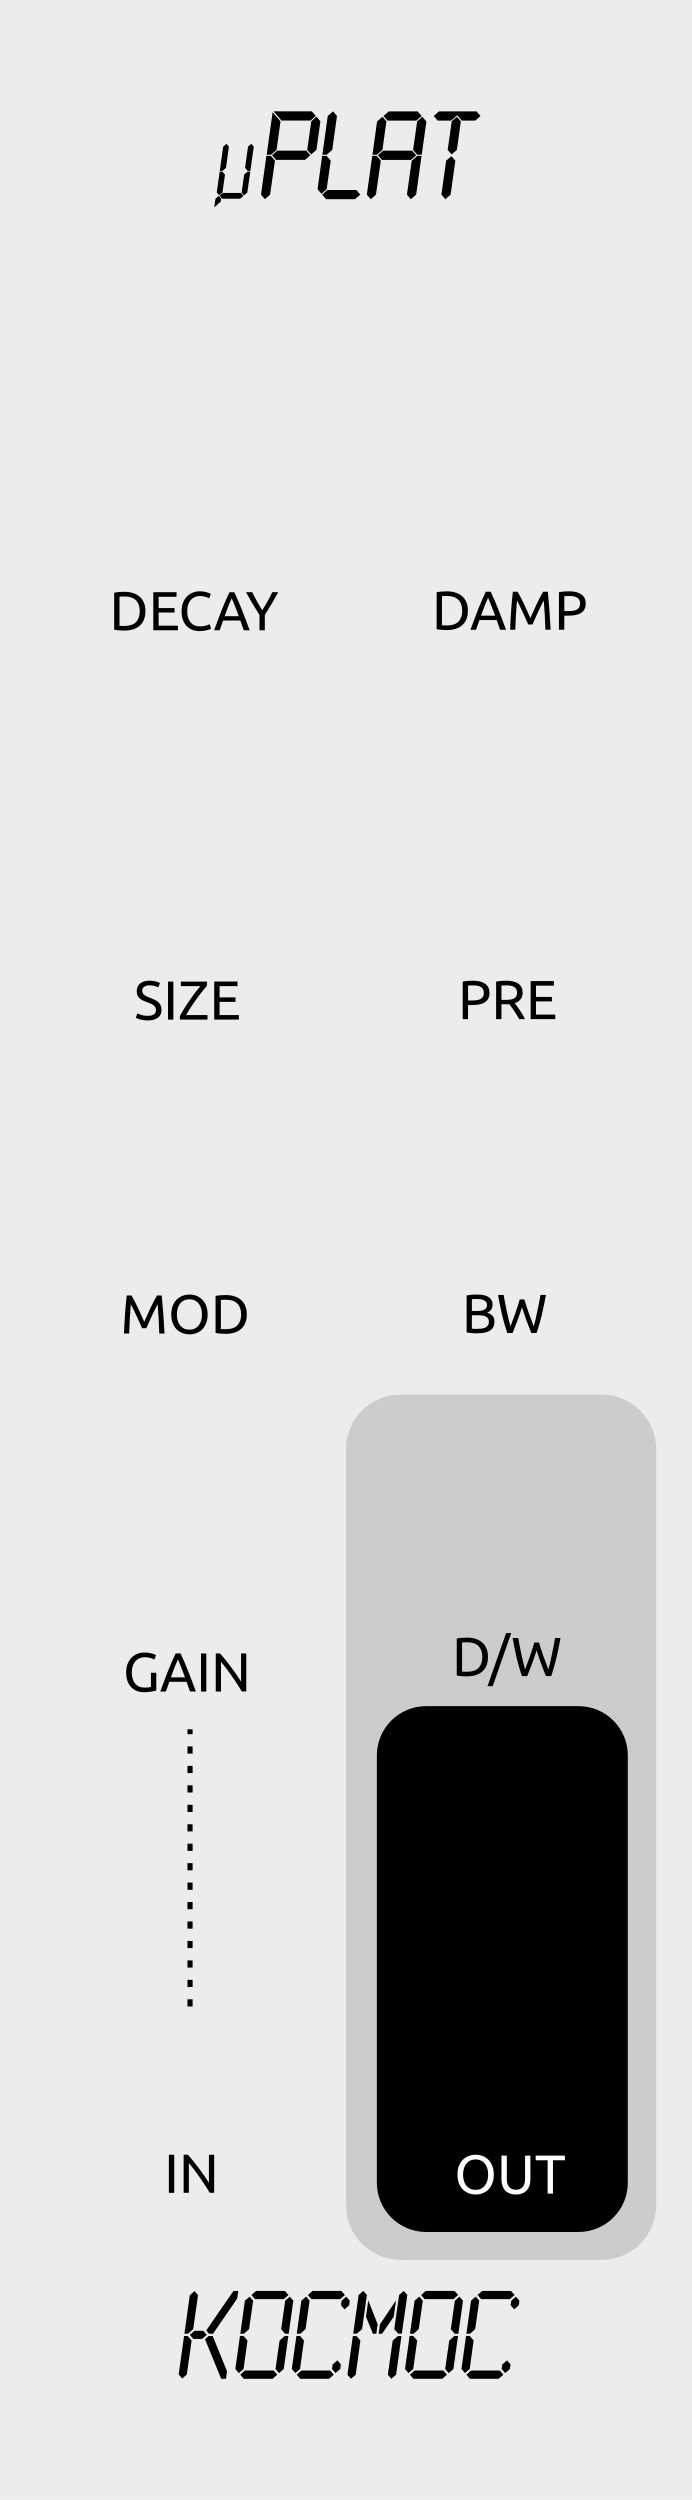
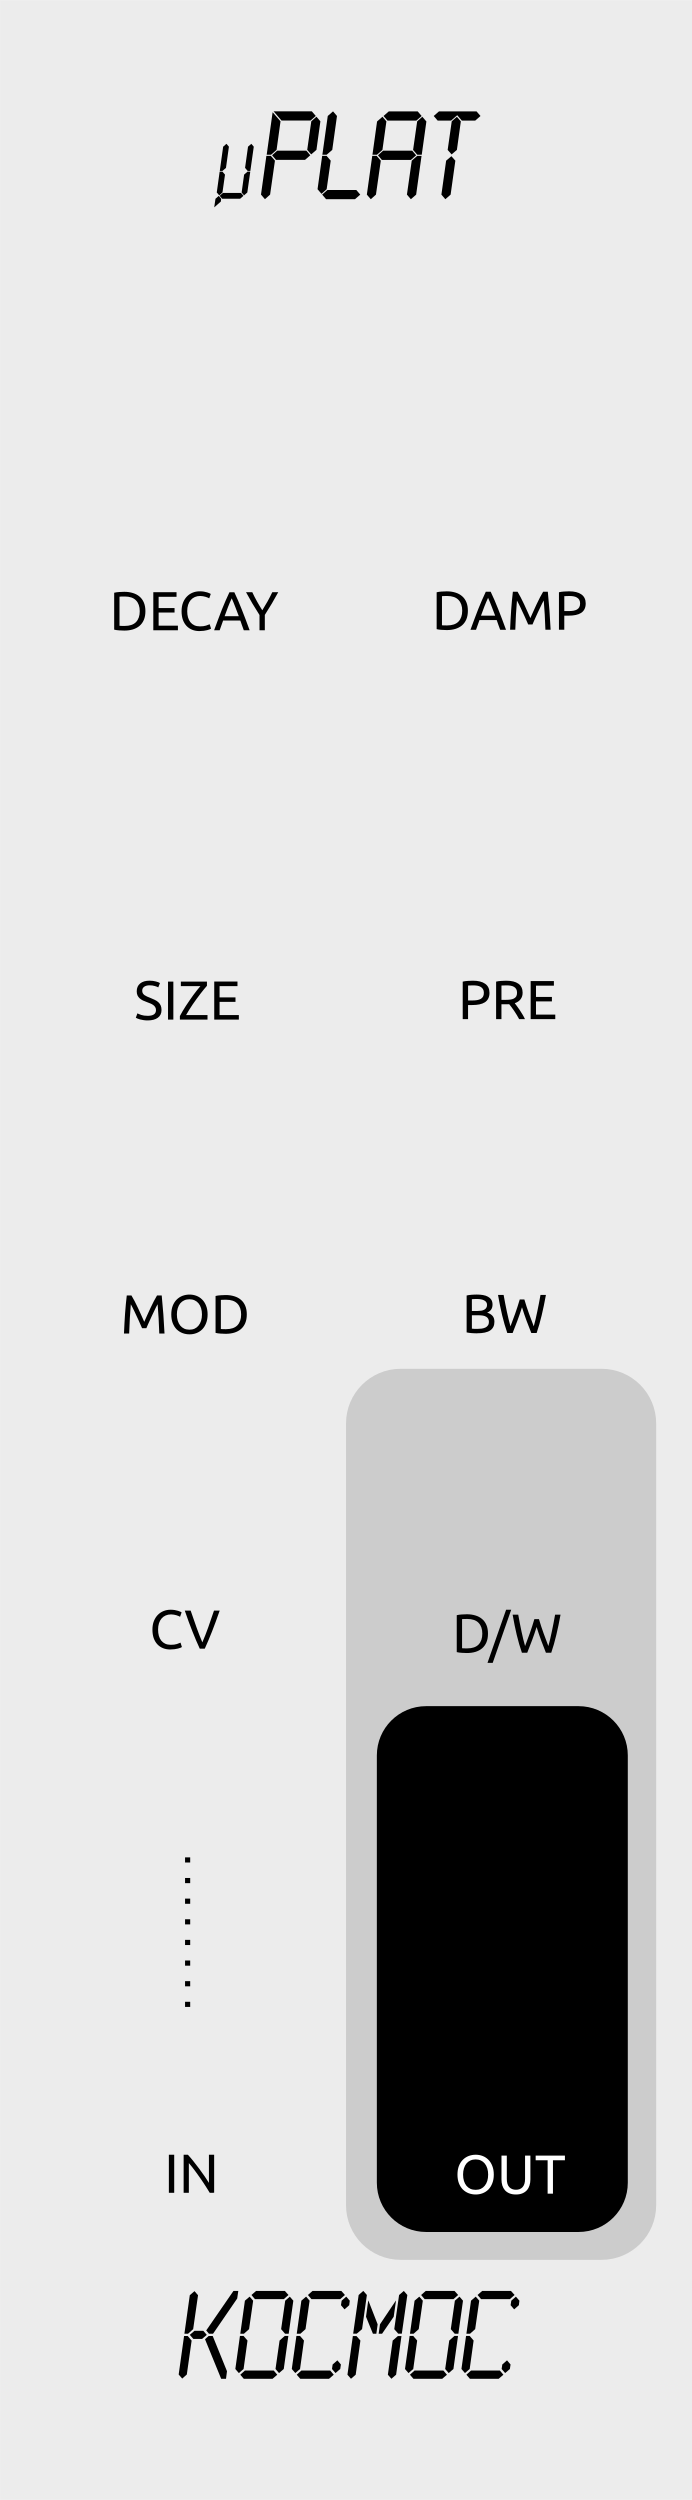
<svg xmlns="http://www.w3.org/2000/svg" width="35.56mm" height="128.5mm" viewBox="0 0 35.56 128.5" version="1.1" id="svg8">
  <defs id="defs2" />
  <g id="layer1" transform="translate(0,-168.5)" style="display:inline">
    <rect style="fill:#ececec;fill-rule:evenodd;stroke-width:0.284" id="rect121" width="35.56" height="128.446" x="0.012" y="168.521" />
    <text xml:space="preserve" style="font-style:normal;font-variant:normal;font-weight:normal;font-stretch:normal;font-size:5.644px;line-height:1.25;font-family:'SF Mono';-inkscape-font-specification:'SF Mono';letter-spacing:0px;word-spacing:0px;fill:#000000;fill-opacity:1;stroke:none;stroke-width:0.265" x="-66.47" y="158.175" id="text3721" />
    <text xml:space="preserve" style="font-style:normal;font-variant:normal;font-weight:normal;font-stretch:normal;font-size:5.644px;line-height:1.25;font-family:'SF Mono';-inkscape-font-specification:'SF Mono';letter-spacing:0px;word-spacing:0px;fill:#000000;fill-opacity:1;stroke:none;stroke-width:0.265" x="-90.703" y="188.987" id="text3725" />
    <text xml:space="preserve" style="font-style:normal;font-variant:normal;font-weight:normal;font-stretch:normal;font-size:5.644px;line-height:1.25;font-family:LCD2;-inkscape-font-specification:LCD2;letter-spacing:0px;word-spacing:0px;fill:#000000;fill-opacity:1;stroke:none;stroke-width:0.265" x="-90.357" y="179.293" id="text3729" />
    <g aria-label="kocmoc" style="font-style:normal;font-variant:normal;font-weight:normal;font-stretch:normal;font-size:5.644px;line-height:1.25;font-family:LCD2;-inkscape-font-specification:LCD2;letter-spacing:0px;word-spacing:0px;fill:#000000;fill-opacity:1;stroke:none;stroke-width:0.265" id="text3737" transform="translate(-2.8,-4.00001)">
      <path d="m 14.992,290.643 -1.242,1.812 h -0.209 l -0.141,-0.169 1.4,-2.032 h 0.248 z m -2.263,1.575 -0.265,0.237 h -0.186 l 0.277,-1.981 0.243,-0.209 0.181,0.209 z m 0.7,0.294 -0.243,0.209 h -0.446 l -0.186,-0.209 0.243,-0.209 h 0.452 z m 0.988,2.258 H 14.168 l -0.83,-2.032 0.186,-0.169 h 0.209 l 0.734,1.812 z m -2.015,-0.22 -0.237,0.209 -0.181,-0.209 0.277,-1.981 h 0.186 l 0.203,0.237 z" style="stroke-width:0.265" id="path3897" />
      <path d="m 15.32,294.267 -0.243,0.209 -0.181,-0.209 0.237,-1.699 h 0.186 l 0.203,0.237 z m 0.282,-2.049 -0.265,0.237 h -0.186 l 0.237,-1.699 0.243,-0.209 0.181,0.209 z m 2.026,-1.755 -0.243,0.214 h -1.479 l -0.181,-0.214 0.237,-0.209 h 1.479 z m 0.011,1.992 h -0.186 l -0.203,-0.237 0.209,-1.462 0.237,-0.209 0.181,0.209 z m -0.254,1.812 -0.243,0.209 -0.181,-0.209 0.209,-1.462 0.265,-0.237 h 0.186 z m -0.333,0.294 -0.243,0.209 H 15.331 l -0.181,-0.209 0.237,-0.214 h 1.484 z" style="stroke-width:0.265" id="path3899" />
      <path d="m 20.75,290.987 -0.243,0.214 -0.181,-0.214 0.034,-0.231 0.237,-0.209 0.181,0.209 z m -0.22,-0.525 -0.243,0.214 h -1.479 l -0.181,-0.214 0.237,-0.209 h 1.479 z m -2.026,1.755 -0.265,0.237 h -0.186 l 0.237,-1.699 0.243,-0.209 0.181,0.209 z m -0.282,2.049 -0.243,0.209 -0.181,-0.209 0.237,-1.699 h 0.186 l 0.203,0.237 z m 1.733,0.294 -0.243,0.209 h -1.479 l -0.181,-0.209 0.237,-0.214 h 1.484 z m 0.333,-0.294 -0.243,0.209 -0.181,-0.209 0.034,-0.231 0.243,-0.214 0.181,0.214 z" style="stroke-width:0.265" id="path3901" />
      <path d="m 23.454,292.449 h -0.186 l -0.203,-0.231 0.248,-1.755 0.243,-0.209 0.181,0.209 z m -0.418,-0.869 -0.598,0.875 h -0.175 l 0.068,-0.485 0.813,-1.214 h 0.011 z m -0.892,0.875 h -0.175 l -0.356,-0.875 0.113,-0.824 h 0.011 l 0.474,1.214 z m -0.734,-0.237 -0.271,0.231 h -0.186 l 0.282,-1.987 0.237,-0.209 0.186,0.209 z m 1.75,2.342 -0.243,0.209 -0.181,-0.209 0.248,-1.755 0.265,-0.231 h 0.186 z m -2.077,0 -0.243,0.209 -0.181,-0.209 0.277,-1.987 h 0.186 l 0.203,0.231 z" style="stroke-width:0.265" id="path3903" />
      <path d="m 24.041,294.267 -0.243,0.209 -0.181,-0.209 0.237,-1.699 h 0.186 l 0.203,0.237 z m 0.282,-2.049 -0.265,0.237 h -0.186 l 0.237,-1.699 0.243,-0.209 0.181,0.209 z m 2.026,-1.755 -0.243,0.214 h -1.479 l -0.181,-0.214 0.237,-0.209 h 1.479 z m 0.011,1.992 h -0.186 l -0.203,-0.237 0.209,-1.462 0.237,-0.209 0.181,0.209 z m -0.254,1.812 -0.243,0.209 -0.181,-0.209 0.209,-1.462 0.265,-0.237 h 0.186 z m -0.333,0.294 -0.243,0.209 h -1.479 l -0.181,-0.209 0.237,-0.214 h 1.484 z" style="stroke-width:0.265" id="path3905" />
      <path d="m 29.47,290.987 -0.243,0.214 -0.181,-0.214 0.034,-0.231 0.237,-0.209 0.181,0.209 z m -0.22,-0.525 -0.243,0.214 h -1.479 l -0.181,-0.214 0.237,-0.209 h 1.479 z m -2.026,1.755 -0.265,0.237 h -0.186 l 0.237,-1.699 0.243,-0.209 0.181,0.209 z m -0.282,2.049 -0.243,0.209 -0.181,-0.209 0.237,-1.699 h 0.186 l 0.203,0.237 z m 1.733,0.294 -0.243,0.209 h -1.479 l -0.181,-0.209 0.237,-0.214 h 1.484 z m 0.333,-0.294 -0.243,0.209 -0.181,-0.209 0.034,-0.231 0.243,-0.214 0.181,0.214 z" style="stroke-width:0.265" id="path3907" />
    </g>
    <path d="m 11.35,178.862 -0.339,0.296 0.064,-0.441 0.169,-0.148 0.123,0.148 z" id="path1" style="font-size:3.528px;font-family:LCD;-inkscape-font-specification:LCD;display:inline;stroke-width:0.265" aria-label="," />
    <path d="m 16.265,176.204 -0.271,0.231 -0.203,-0.231 0.209,-1.468 0.265,-0.237 0.203,0.237 z m -0.034,-1.744 -0.271,0.237 h -1.49 l -0.406,-0.474 h 1.964 z m -2.015,1.744 -0.282,0.248 h -0.226 l 0.305,-2.184 0.406,0.468 z m 1.733,0.277 -0.271,0.237 h -1.49 l -0.203,-0.237 0.265,-0.237 h 1.496 z m -2.066,2.021 -0.265,0.237 -0.203,-0.237 0.277,-1.992 h 0.226 l 0.214,0.248 z m 3.195,-2.297 -0.288,0.248 h -0.22 l 0.277,-1.992 0.271,-0.237 0.203,0.237 z m -0.288,2.021 -0.265,0.237 -0.203,-0.237 0.237,-1.716 h 0.226 l 0.214,0.248 z m 1.727,0.277 -0.271,0.237 h -1.484 l -0.203,-0.237 0.271,-0.237 h 1.484 z m 0.807,0 -0.265,0.237 -0.203,-0.237 0.277,-1.992 h 0.226 l 0.214,0.248 z m 0.333,-2.297 -0.282,0.248 h -0.231 l 0.237,-1.71 0.277,-0.243 0.203,0.237 z m 2.015,-1.744 -0.271,0.237 h -1.484 l -0.203,-0.237 0.271,-0.237 h 1.484 z m 0.006,1.992 h -0.231 l -0.214,-0.248 0.209,-1.468 0.265,-0.237 0.209,0.243 z m -0.011,0.057 -0.277,1.992 -0.271,0.237 -0.203,-0.237 0.248,-1.744 0.282,-0.248 z m -0.277,-0.028 -0.271,0.237 H 19.629 l -0.203,-0.237 0.265,-0.237 h 1.496 z m 3.308,-2.021 -0.271,0.237 h -0.689 l -0.237,-0.277 -0.316,0.277 H 22.496 l -0.203,-0.237 0.271,-0.237 h 1.93 z m -1.214,1.744 -0.271,0.231 -0.203,-0.231 0.209,-1.468 0.265,-0.237 0.203,0.237 z m -0.322,2.297 -0.271,0.237 -0.203,-0.237 0.243,-1.744 0.271,-0.231 0.203,0.231 z" id="text1" style="font-size:5.644px;font-family:LCD;-inkscape-font-specification:LCD;display:inline;stroke-width:0.265" aria-label="PLAT" />
    <path d="m 11.615,177.13 -0.18,0.155 H 11.297 l 0.173,-1.245 0.169,-0.148 0.127,0.148 z m -0.18,1.263 -0.166,0.148 -0.127,-0.148 0.148,-1.072 h 0.141 l 0.134,0.155 z m 1.079,0.173 -0.169,0.148 h -0.928 l -0.127,-0.148 0.169,-0.148 h 0.928 z m 0.198,-0.173 -0.169,0.148 -0.123,-0.148 0.127,-0.917 0.176,-0.155 h 0.141 z m 0.332,-2.353 -0.176,1.245 h -0.138 l -0.134,-0.155 0.152,-1.09 0.169,-0.148 z" id="path2" style="font-size:3.528px;font-family:LCD;-inkscape-font-specification:LCD;display:inline;stroke-width:0.265" aria-label="u" />
    <text xml:space="preserve" style="font-style:normal;font-variant:normal;font-weight:normal;font-stretch:normal;font-size:2.822px;font-family:'SF Mono';-inkscape-font-specification:'SF Mono';fill:#000000;stroke-width:0.265" x="-14.375" y="146.938" id="text2">
      <tspan id="tspan1" style="font-size:2.822px;stroke-width:0.265;-inkscape-font-specification:'SF Mono';font-family:'SF Mono';font-weight:normal;font-style:normal;font-stretch:normal;font-variant:normal" x="-14.375" y="146.938" />
    </text>
    <text xml:space="preserve" style="font-style:normal;font-variant:normal;font-weight:normal;font-stretch:normal;font-size:2.822px;font-family:'SF Mono';-inkscape-font-specification:'SF Mono';fill:#000000;stroke-width:0.265" x="-5.104" y="141" id="text3">
      <tspan id="tspan2" style="stroke-width:0.265" x="-5.104" y="141" />
    </text>
-     <rect style="display:inline;fill:#cccccc;fill-rule:evenodd;stroke-width:0.304" id="rect119" width="15.941" height="44.474" x="17.786" y="240.182" rx="2.807" />
+     <rect style="display:inline;fill:#cccccc;fill-rule:evenodd;stroke-width:0.308" id="rect119" width="15.941" height="45.8" x="17.786" y="238.856" rx="2.807" />
    <rect style="display:inline;fill:#000000;fill-rule:evenodd;stroke-width:0.347" id="rect113" width="12.899" height="27.028" x="19.37" y="256.196" rx="2.533" />
    <text xml:space="preserve" style="font-style:normal;font-variant:normal;font-weight:normal;font-stretch:normal;font-size:2.822px;font-family:'Ubuntu Mono';-inkscape-font-specification:'Ubuntu Mono';fill:#000000;stroke-width:0.265" x="48.438" y="267.458" id="text7">
      <tspan id="tspan3" style="stroke-width:0.265" x="48.438" y="267.458" />
    </text>
    <path d="m 8.68,279.253 h 0.274 v 1.956 h -0.274 z m 2.1,1.956 q -0.062,-0.104 -0.144,-0.234 -0.079,-0.13 -0.172,-0.268 -0.093,-0.141 -0.195,-0.285 -0.099,-0.144 -0.198,-0.277 -0.099,-0.135 -0.192,-0.254 -0.093,-0.119 -0.172,-0.209 v 1.527 h -0.268 v -1.956 h 0.217 q 0.133,0.141 0.282,0.33 0.152,0.186 0.299,0.387 0.15,0.198 0.279,0.389 0.133,0.192 0.223,0.341 v -1.448 h 0.268 v 1.956 z" id="text14" style="font-size:2.822px;font-family:Ubuntu;-inkscape-font-specification:Ubuntu;stroke-width:0.265" aria-label="IN" />
    <path d="m 7.303,236.771 q -0.028,-0.068 -0.076,-0.172 -0.045,-0.104 -0.099,-0.226 -0.054,-0.121 -0.116,-0.248 -0.059,-0.13 -0.113,-0.243 -0.054,-0.116 -0.102,-0.206 -0.045,-0.09 -0.073,-0.138 -0.031,0.333 -0.051,0.722 -0.02,0.387 -0.034,0.782 H 6.372 q 0.011,-0.254 0.025,-0.511 0.014,-0.26 0.031,-0.508 0.02,-0.251 0.04,-0.488 0.023,-0.237 0.048,-0.449 h 0.24 q 0.076,0.124 0.164,0.294 0.087,0.169 0.175,0.356 0.087,0.183 0.169,0.37 0.082,0.183 0.15,0.336 0.068,-0.152 0.15,-0.336 0.082,-0.186 0.169,-0.37 0.087,-0.186 0.175,-0.356 0.087,-0.169 0.164,-0.294 h 0.24 q 0.096,0.945 0.144,1.956 H 8.187 q -0.014,-0.395 -0.034,-0.782 -0.02,-0.389 -0.051,-0.722 -0.028,0.048 -0.076,0.138 -0.045,0.09 -0.099,0.206 -0.054,0.113 -0.116,0.243 -0.059,0.127 -0.113,0.248 -0.054,0.121 -0.102,0.226 -0.045,0.104 -0.073,0.172 z m 1.501,-0.708 q 0,-0.251 0.073,-0.443 0.076,-0.192 0.203,-0.319 0.13,-0.13 0.299,-0.195 0.172,-0.065 0.364,-0.065 0.189,0 0.356,0.065 0.169,0.065 0.296,0.195 0.127,0.127 0.2,0.319 0.076,0.192 0.076,0.443 0,0.251 -0.076,0.443 -0.073,0.192 -0.2,0.322 -0.127,0.127 -0.296,0.192 -0.167,0.065 -0.356,0.065 -0.192,0 -0.364,-0.065 -0.169,-0.065 -0.299,-0.192 -0.127,-0.13 -0.203,-0.322 -0.073,-0.192 -0.073,-0.443 z m 0.288,0 q 0,0.178 0.045,0.325 0.045,0.144 0.127,0.246 0.085,0.102 0.203,0.158 0.121,0.054 0.271,0.054 0.15,0 0.268,-0.054 0.119,-0.056 0.2,-0.158 0.085,-0.102 0.13,-0.246 0.045,-0.147 0.045,-0.325 0,-0.178 -0.045,-0.322 -0.045,-0.147 -0.13,-0.248 -0.082,-0.102 -0.2,-0.155 -0.119,-0.056 -0.268,-0.056 -0.15,0 -0.271,0.056 -0.119,0.054 -0.203,0.155 -0.082,0.102 -0.127,0.248 -0.045,0.144 -0.045,0.322 z m 3.593,0 q 0,0.254 -0.079,0.443 -0.079,0.186 -0.223,0.31 -0.144,0.121 -0.344,0.183 -0.2,0.059 -0.44,0.059 -0.119,0 -0.262,-0.011 -0.141,-0.008 -0.257,-0.037 v -1.897 q 0.116,-0.028 0.257,-0.037 0.144,-0.011 0.262,-0.011 0.24,0 0.44,0.062 0.2,0.059 0.344,0.183 0.144,0.121 0.223,0.31 0.079,0.186 0.079,0.44 z m -1.064,0.756 q 0.389,0 0.581,-0.198 0.192,-0.2 0.192,-0.559 0,-0.358 -0.192,-0.556 -0.192,-0.2 -0.581,-0.2 -0.116,0 -0.181,0.003 -0.062,0.003 -0.087,0.006 v 1.496 q 0.025,0.003 0.087,0.006 0.065,0.003 0.181,0.003 z" id="text15" style="font-size:2.822px;font-family:Ubuntu;-inkscape-font-specification:Ubuntu;stroke-width:0.265" aria-label="MOD" />
    <path d="m 24.512,237.033 q -0.059,0 -0.13,-0.003 -0.068,-0.003 -0.138,-0.008 -0.068,-0.006 -0.135,-0.014 -0.068,-0.008 -0.124,-0.023 v -1.897 q 0.056,-0.014 0.124,-0.023 0.068,-0.008 0.135,-0.014 0.071,-0.006 0.138,-0.008 0.068,-0.003 0.127,-0.003 0.169,0 0.316,0.025 0.15,0.025 0.257,0.087 0.11,0.059 0.172,0.158 0.062,0.099 0.062,0.243 0,0.161 -0.076,0.265 -0.076,0.102 -0.203,0.152 0.172,0.051 0.274,0.161 0.102,0.11 0.102,0.31 0,0.294 -0.217,0.443 -0.214,0.147 -0.683,0.147 z m -0.257,-0.929 v 0.689 q 0.031,0.003 0.073,0.006 0.037,0.003 0.085,0.006 0.051,0 0.116,0 0.121,0 0.229,-0.014 0.11,-0.017 0.192,-0.056 0.082,-0.04 0.13,-0.11 0.051,-0.07 0.051,-0.178 0,-0.096 -0.037,-0.161 -0.037,-0.068 -0.107,-0.107 -0.068,-0.04 -0.164,-0.057 -0.096,-0.017 -0.214,-0.017 z m 0,-0.22 h 0.288 q 0.102,0 0.192,-0.014 0.09,-0.014 0.155,-0.051 0.068,-0.037 0.104,-0.096 0.04,-0.059 0.04,-0.15 0,-0.085 -0.04,-0.141 -0.04,-0.059 -0.11,-0.093 -0.068,-0.037 -0.161,-0.054 -0.093,-0.017 -0.198,-0.017 -0.104,0 -0.164,0.003 -0.059,0.003 -0.107,0.008 z m 2.577,-0.195 q -0.119,0.378 -0.24,0.7 -0.121,0.322 -0.243,0.627 H 26.075 q -0.15,-0.432 -0.265,-0.912 -0.113,-0.48 -0.212,-1.044 h 0.288 q 0.04,0.22 0.082,0.44 0.042,0.22 0.087,0.429 0.045,0.206 0.09,0.395 0.045,0.189 0.093,0.35 0.113,-0.296 0.24,-0.649 0.127,-0.356 0.237,-0.734 h 0.237 q 0.11,0.378 0.24,0.734 0.13,0.353 0.243,0.649 0.045,-0.158 0.09,-0.347 0.045,-0.189 0.087,-0.395 0.045,-0.209 0.087,-0.429 0.042,-0.223 0.082,-0.443 h 0.279 q -0.102,0.564 -0.217,1.044 -0.113,0.48 -0.26,0.912 h -0.274 q -0.124,-0.305 -0.243,-0.627 -0.119,-0.322 -0.237,-0.7 z" id="text16" style="font-size:2.822px;font-family:Ubuntu;-inkscape-font-specification:Ubuntu;stroke-width:0.265" aria-label="BW" />
-     <path d="m 25.082,253.671 q 0,0.254 -0.079,0.443 -0.079,0.186 -0.223,0.31 -0.144,0.121 -0.344,0.183 -0.2,0.059 -0.44,0.059 -0.119,0 -0.262,-0.011 -0.141,-0.008 -0.257,-0.037 v -1.897 q 0.116,-0.028 0.257,-0.037 0.144,-0.011 0.262,-0.011 0.24,0 0.44,0.062 0.2,0.059 0.344,0.183 0.144,0.121 0.223,0.31 0.079,0.186 0.079,0.44 z m -1.064,0.756 q 0.389,0 0.581,-0.198 0.192,-0.2 0.192,-0.559 0,-0.358 -0.192,-0.556 -0.192,-0.2 -0.581,-0.2 -0.116,0 -0.181,0.003 -0.062,0.003 -0.087,0.006 v 1.496 q 0.025,0.003 0.087,0.006 0.065,0.003 0.181,0.003 z m 1.307,0.745 h -0.268 l 0.957,-2.732 h 0.262 z m 2.258,-1.849 q -0.119,0.378 -0.24,0.7 -0.121,0.322 -0.243,0.627 h -0.274 q -0.15,-0.432 -0.265,-0.912 -0.113,-0.48 -0.212,-1.044 h 0.288 q 0.04,0.22 0.082,0.44 0.042,0.22 0.087,0.429 0.045,0.206 0.09,0.395 0.045,0.189 0.093,0.35 0.113,-0.296 0.24,-0.649 0.127,-0.356 0.237,-0.734 h 0.237 q 0.11,0.378 0.24,0.734 0.13,0.353 0.243,0.649 0.045,-0.158 0.09,-0.347 0.045,-0.189 0.087,-0.395 0.045,-0.209 0.087,-0.429 0.042,-0.223 0.082,-0.443 h 0.279 q -0.102,0.564 -0.217,1.044 -0.113,0.48 -0.26,0.912 h -0.274 q -0.124,-0.305 -0.243,-0.627 -0.119,-0.322 -0.237,-0.7 z" id="text17" style="font-size:2.822px;font-family:Ubuntu;-inkscape-font-specification:Ubuntu;stroke-width:0.265" aria-label="D/W" />
+     <path d="m 25.082,252.471 q 0,0.254 -0.079,0.443 -0.079,0.186 -0.223,0.31 -0.144,0.121 -0.344,0.183 -0.2,0.059 -0.44,0.059 -0.119,0 -0.262,-0.011 -0.141,-0.008 -0.257,-0.037 v -1.897 q 0.116,-0.028 0.257,-0.037 0.144,-0.011 0.262,-0.011 0.24,0 0.44,0.062 0.2,0.059 0.344,0.183 0.144,0.121 0.223,0.31 0.079,0.186 0.079,0.44 z m -1.064,0.756 q 0.389,0 0.581,-0.198 0.192,-0.2 0.192,-0.559 0,-0.358 -0.192,-0.556 -0.192,-0.2 -0.581,-0.2 -0.116,0 -0.181,0.003 -0.062,0.003 -0.087,0.006 v 1.496 q 0.025,0.003 0.087,0.006 0.065,0.003 0.181,0.003 z m 1.307,0.745 h -0.268 l 0.957,-2.732 h 0.262 z m 2.258,-1.849 q -0.119,0.378 -0.24,0.7 -0.121,0.322 -0.243,0.627 h -0.274 q -0.15,-0.432 -0.265,-0.912 -0.113,-0.48 -0.212,-1.044 h 0.288 q 0.04,0.22 0.082,0.44 0.042,0.22 0.087,0.429 0.045,0.206 0.09,0.395 0.045,0.189 0.093,0.35 0.113,-0.296 0.24,-0.649 0.127,-0.356 0.237,-0.734 h 0.237 q 0.11,0.378 0.24,0.734 0.13,0.353 0.243,0.649 0.045,-0.158 0.09,-0.347 0.045,-0.189 0.087,-0.395 0.045,-0.209 0.087,-0.429 0.042,-0.223 0.082,-0.443 h 0.279 q -0.102,0.564 -0.217,1.044 -0.113,0.48 -0.26,0.912 h -0.274 q -0.124,-0.305 -0.243,-0.627 -0.119,-0.322 -0.237,-0.7 z" id="text17" style="font-size:2.822px;font-family:Ubuntu;-inkscape-font-specification:Ubuntu;stroke-width:0.265" aria-label="D/W" />
    <path d="m 23.514,280.275 q 0,-0.251 0.073,-0.443 0.076,-0.192 0.203,-0.319 0.13,-0.13 0.299,-0.195 0.172,-0.065 0.364,-0.065 0.189,0 0.356,0.065 0.169,0.065 0.296,0.195 0.127,0.127 0.2,0.319 0.076,0.192 0.076,0.443 0,0.251 -0.076,0.443 -0.073,0.192 -0.2,0.322 -0.127,0.127 -0.296,0.192 -0.167,0.065 -0.356,0.065 -0.192,0 -0.364,-0.065 -0.169,-0.065 -0.299,-0.192 -0.127,-0.13 -0.203,-0.322 -0.073,-0.192 -0.073,-0.443 z m 0.288,0 q 0,0.178 0.045,0.325 0.045,0.144 0.127,0.246 0.085,0.102 0.203,0.158 0.121,0.054 0.271,0.054 0.15,0 0.268,-0.054 0.119,-0.056 0.2,-0.158 0.085,-0.102 0.13,-0.246 0.045,-0.147 0.045,-0.325 0,-0.178 -0.045,-0.322 -0.045,-0.147 -0.13,-0.248 -0.082,-0.102 -0.2,-0.155 -0.119,-0.056 -0.268,-0.056 -0.15,0 -0.271,0.056 -0.119,0.054 -0.203,0.155 -0.082,0.102 -0.127,0.248 -0.045,0.144 -0.045,0.322 z m 2.715,1.022 q -0.192,0 -0.333,-0.059 -0.141,-0.059 -0.231,-0.161 -0.09,-0.104 -0.135,-0.246 -0.042,-0.141 -0.042,-0.305 v -1.228 h 0.274 v 1.197 q 0,0.294 0.13,0.426 0.13,0.133 0.339,0.133 0.104,0 0.189,-0.031 0.087,-0.034 0.15,-0.102 0.062,-0.068 0.096,-0.172 0.034,-0.107 0.034,-0.254 v -1.197 h 0.274 v 1.228 q 0,0.164 -0.045,0.305 -0.042,0.141 -0.135,0.246 -0.09,0.102 -0.231,0.161 -0.138,0.059 -0.33,0.059 z m 2.52,-1.998 v 0.237 h -0.615 v 1.719 h -0.274 v -1.719 h -0.615 v -0.237 z" id="text18" style="font-size:2.822px;font-family:Ubuntu;-inkscape-font-specification:Ubuntu;fill:#ffffff;stroke-width:0.265" aria-label="OUT" />
-     <path d="m 7.758,254.48 h 0.274 v 0.914 q -0.034,0.011 -0.099,0.025 -0.062,0.014 -0.147,0.028 -0.082,0.014 -0.181,0.023 -0.099,0.011 -0.2,0.011 -0.206,0 -0.375,-0.068 -0.169,-0.068 -0.291,-0.198 Q 6.618,255.086 6.55,254.897 6.485,254.708 6.485,254.463 q 0,-0.246 0.073,-0.435 0.076,-0.192 0.203,-0.322 0.127,-0.13 0.296,-0.198 0.172,-0.068 0.367,-0.068 0.133,0 0.234,0.017 0.104,0.017 0.178,0.04 0.073,0.023 0.119,0.045 0.048,0.023 0.065,0.034 l -0.087,0.229 q -0.082,-0.054 -0.217,-0.087 -0.135,-0.037 -0.277,-0.037 -0.15,0 -0.274,0.054 -0.121,0.054 -0.209,0.155 -0.085,0.102 -0.133,0.248 -0.048,0.144 -0.048,0.325 0,0.175 0.04,0.319 0.042,0.144 0.124,0.248 0.085,0.102 0.206,0.158 0.124,0.056 0.291,0.056 0.119,0 0.2,-0.011 0.085,-0.014 0.121,-0.025 z m 2.009,0.962 q -0.048,-0.127 -0.09,-0.248 -0.042,-0.124 -0.087,-0.251 h -0.886 l -0.178,0.5 H 8.24 q 0.113,-0.31 0.212,-0.573 0.099,-0.265 0.192,-0.502 0.096,-0.237 0.189,-0.452 0.093,-0.217 0.195,-0.429 h 0.251 q 0.102,0.212 0.195,0.429 0.093,0.214 0.186,0.452 0.096,0.237 0.195,0.502 0.099,0.262 0.212,0.573 z m -0.257,-0.725 q -0.09,-0.246 -0.181,-0.474 -0.087,-0.231 -0.183,-0.443 -0.099,0.212 -0.189,0.443 -0.087,0.229 -0.175,0.474 z m 0.821,-1.23 h 0.274 v 1.956 h -0.274 z m 2.1,1.956 q -0.062,-0.104 -0.144,-0.234 -0.079,-0.13 -0.172,-0.268 -0.093,-0.141 -0.195,-0.285 -0.099,-0.144 -0.198,-0.277 -0.099,-0.135 -0.192,-0.254 -0.093,-0.119 -0.172,-0.209 v 1.527 h -0.268 v -1.956 h 0.217 q 0.133,0.141 0.282,0.33 0.152,0.186 0.299,0.387 0.15,0.198 0.279,0.389 0.133,0.192 0.223,0.341 v -1.448 h 0.268 v 1.956 z" id="text19" style="font-size:2.822px;font-family:Ubuntu;-inkscape-font-specification:Ubuntu;stroke-width:0.265" aria-label="GAIN" />
    <path d="m 7.474,199.917 q 0,0.254 -0.079,0.443 -0.079,0.186 -0.223,0.31 -0.144,0.121 -0.344,0.183 -0.2,0.059 -0.44,0.059 -0.119,0 -0.262,-0.011 -0.141,-0.008 -0.257,-0.037 v -1.897 q 0.116,-0.028 0.257,-0.037 0.144,-0.011 0.262,-0.011 0.24,0 0.44,0.062 0.2,0.059 0.344,0.183 0.144,0.121 0.223,0.31 0.079,0.186 0.079,0.44 z m -1.064,0.756 q 0.389,0 0.581,-0.198 0.192,-0.2 0.192,-0.559 0,-0.358 -0.192,-0.556 -0.192,-0.2 -0.581,-0.2 -0.116,0 -0.181,0.003 -0.062,0.003 -0.087,0.006 v 1.496 q 0.025,0.003 0.087,0.006 0.065,0.003 0.181,0.003 z m 1.47,0.223 v -1.956 h 1.194 v 0.234 h -0.92 v 0.581 h 0.818 v 0.229 h -0.818 v 0.677 h 0.991 v 0.234 z m 2.373,0.042 q -0.206,0 -0.375,-0.068 -0.169,-0.068 -0.291,-0.198 -0.121,-0.13 -0.189,-0.319 -0.065,-0.192 -0.065,-0.437 0,-0.246 0.073,-0.435 0.076,-0.192 0.203,-0.322 0.127,-0.13 0.296,-0.198 0.169,-0.068 0.361,-0.068 0.121,0 0.217,0.017 0.099,0.017 0.169,0.04 0.073,0.023 0.119,0.045 0.045,0.023 0.062,0.034 l -0.079,0.226 q -0.025,-0.017 -0.073,-0.037 -0.048,-0.02 -0.11,-0.04 -0.059,-0.02 -0.133,-0.031 -0.071,-0.014 -0.144,-0.014 -0.155,0 -0.279,0.054 -0.124,0.054 -0.212,0.155 -0.087,0.102 -0.135,0.248 -0.045,0.144 -0.045,0.325 0,0.175 0.04,0.319 0.042,0.144 0.124,0.248 0.082,0.102 0.203,0.158 0.124,0.056 0.288,0.056 0.189,0 0.313,-0.04 0.124,-0.04 0.186,-0.07 l 0.071,0.226 q -0.02,0.014 -0.071,0.037 -0.051,0.02 -0.127,0.04 -0.076,0.02 -0.178,0.034 -0.102,0.014 -0.22,0.014 z m 2.278,-0.042 q -0.048,-0.127 -0.09,-0.248 -0.042,-0.124 -0.087,-0.251 h -0.886 l -0.178,0.5 h -0.285 q 0.113,-0.31 0.212,-0.573 0.099,-0.265 0.192,-0.502 0.096,-0.237 0.189,-0.452 0.093,-0.217 0.195,-0.429 h 0.251 q 0.102,0.212 0.195,0.429 0.093,0.214 0.186,0.452 0.096,0.237 0.195,0.502 0.099,0.262 0.212,0.573 z m -0.257,-0.725 q -0.09,-0.246 -0.181,-0.474 -0.087,-0.231 -0.183,-0.443 -0.099,0.212 -0.189,0.443 -0.087,0.229 -0.175,0.474 z m 1.064,0.725 v -0.785 q -0.195,-0.302 -0.367,-0.595 -0.172,-0.294 -0.325,-0.576 h 0.322 q 0.107,0.231 0.24,0.471 0.133,0.237 0.274,0.457 0.138,-0.22 0.271,-0.457 0.133,-0.24 0.243,-0.471 h 0.305 q -0.152,0.282 -0.325,0.576 -0.172,0.291 -0.364,0.59 v 0.79 z" id="text20" style="font-size:2.822px;font-family:Ubuntu;-inkscape-font-specification:Ubuntu;stroke-width:0.265" aria-label="DECAY" />
    <path d="m 24.049,199.891 q 0,0.254 -0.079,0.443 -0.079,0.186 -0.223,0.31 -0.144,0.121 -0.344,0.183 -0.2,0.059 -0.44,0.059 -0.119,0 -0.262,-0.011 -0.141,-0.008 -0.257,-0.037 V 198.943 q 0.116,-0.028 0.257,-0.037 0.144,-0.011 0.262,-0.011 0.24,0 0.44,0.062 0.2,0.059 0.344,0.183 0.144,0.121 0.223,0.31 0.079,0.186 0.079,0.44 z m -1.064,0.756 q 0.389,0 0.581,-0.198 0.192,-0.2 0.192,-0.559 0,-0.358 -0.192,-0.556 -0.192,-0.2 -0.581,-0.2 -0.116,0 -0.181,0.003 -0.062,0.003 -0.087,0.006 v 1.496 q 0.025,0.003 0.087,0.006 0.065,0.003 0.181,0.003 z m 2.723,0.223 q -0.048,-0.127 -0.09,-0.248 -0.042,-0.124 -0.087,-0.251 h -0.886 l -0.178,0.5 h -0.285 q 0.113,-0.31 0.212,-0.573 0.099,-0.265 0.192,-0.502 0.096,-0.237 0.189,-0.452 0.093,-0.217 0.195,-0.429 h 0.251 q 0.102,0.212 0.195,0.429 0.093,0.214 0.186,0.452 0.096,0.237 0.195,0.502 0.099,0.262 0.212,0.573 z m -0.257,-0.725 q -0.09,-0.246 -0.181,-0.474 -0.087,-0.231 -0.183,-0.443 -0.099,0.212 -0.189,0.443 -0.087,0.229 -0.175,0.474 z m 1.699,0.454 q -0.028,-0.068 -0.076,-0.172 -0.045,-0.104 -0.099,-0.226 -0.054,-0.121 -0.116,-0.248 -0.059,-0.13 -0.113,-0.243 -0.054,-0.116 -0.102,-0.206 -0.045,-0.09 -0.073,-0.138 -0.031,0.333 -0.051,0.722 -0.02,0.387 -0.034,0.782 h -0.268 q 0.011,-0.254 0.025,-0.511 0.014,-0.26 0.031,-0.508 0.02,-0.251 0.04,-0.488 0.023,-0.237 0.048,-0.449 h 0.24 q 0.076,0.124 0.164,0.294 0.087,0.169 0.175,0.356 0.087,0.183 0.169,0.37 0.082,0.183 0.15,0.336 0.068,-0.152 0.15,-0.336 0.082,-0.186 0.169,-0.37 0.087,-0.186 0.175,-0.356 0.087,-0.169 0.164,-0.294 h 0.24 q 0.096,0.945 0.144,1.956 h -0.268 q -0.014,-0.395 -0.034,-0.782 -0.02,-0.389 -0.051,-0.722 -0.028,0.048 -0.076,0.138 -0.045,0.09 -0.099,0.206 -0.054,0.113 -0.116,0.243 -0.059,0.127 -0.113,0.248 -0.054,0.121 -0.102,0.226 -0.045,0.104 -0.073,0.172 z m 2.1,-1.705 q 0.412,0 0.632,0.158 0.223,0.155 0.223,0.466 0,0.169 -0.062,0.291 -0.059,0.119 -0.175,0.195 -0.113,0.073 -0.277,0.107 -0.164,0.034 -0.37,0.034 h -0.217 v 0.725 h -0.274 v -1.928 q 0.116,-0.028 0.257,-0.037 0.144,-0.011 0.262,-0.011 z m 0.023,0.24 q -0.175,0 -0.268,0.008 v 0.768 h 0.206 q 0.141,0 0.254,-0.017 0.113,-0.02 0.189,-0.062 0.079,-0.045 0.121,-0.121 0.042,-0.076 0.042,-0.195 0,-0.113 -0.045,-0.186 -0.042,-0.073 -0.119,-0.116 -0.073,-0.045 -0.172,-0.062 -0.099,-0.017 -0.209,-0.017 z" id="text21" style="font-size:2.822px;font-family:Ubuntu;-inkscape-font-specification:Ubuntu;stroke-width:0.265" aria-label="DAMP" />
    <path d="m 7.589,220.714 q 0.429,0 0.429,-0.294 0,-0.09 -0.04,-0.152 -0.037,-0.065 -0.102,-0.11 -0.065,-0.048 -0.15,-0.082 -0.082,-0.034 -0.175,-0.068 -0.107,-0.037 -0.203,-0.082 -0.096,-0.048 -0.167,-0.11 -0.071,-0.065 -0.113,-0.152 -0.04,-0.087 -0.04,-0.212 0,-0.257 0.175,-0.401 0.175,-0.144 0.483,-0.144 0.178,0 0.322,0.04 0.147,0.037 0.214,0.082 l -0.087,0.223 q -0.059,-0.037 -0.178,-0.07 -0.116,-0.037 -0.271,-0.037 -0.079,0 -0.147,0.017 -0.068,0.017 -0.119,0.051 -0.051,0.034 -0.082,0.087 -0.028,0.051 -0.028,0.121 0,0.079 0.031,0.133 0.031,0.054 0.087,0.096 0.056,0.04 0.13,0.073 0.076,0.034 0.167,0.068 0.127,0.051 0.231,0.102 0.107,0.051 0.183,0.121 0.079,0.071 0.121,0.169 0.042,0.096 0.042,0.234 0,0.257 -0.189,0.395 -0.186,0.138 -0.528,0.138 -0.116,0 -0.214,-0.017 -0.096,-0.014 -0.172,-0.034 -0.076,-0.023 -0.133,-0.045 -0.054,-0.025 -0.085,-0.042 l 0.082,-0.226 q 0.065,0.037 0.198,0.082 0.133,0.045 0.325,0.045 z m 1.047,-1.761 H 8.91 v 1.956 H 8.636 Z m 2.001,0.217 q -0.065,0.073 -0.152,0.178 -0.085,0.102 -0.181,0.229 -0.096,0.124 -0.198,0.265 -0.102,0.138 -0.2,0.282 -0.096,0.141 -0.183,0.282 -0.087,0.141 -0.158,0.268 h 1.101 v 0.234 H 9.246 v -0.183 q 0.059,-0.113 0.138,-0.248 0.082,-0.135 0.172,-0.277 0.093,-0.141 0.192,-0.285 0.099,-0.144 0.195,-0.277 0.099,-0.133 0.189,-0.248 0.093,-0.116 0.169,-0.203 H 9.296 v -0.234 h 1.341 z m 0.375,1.738 v -1.956 h 1.194 v 0.234 h -0.92 v 0.581 h 0.818 v 0.229 h -0.818 v 0.677 h 0.991 v 0.234 z" id="text22" style="font-size:2.822px;font-family:Ubuntu;-inkscape-font-specification:Ubuntu;stroke-width:0.265" aria-label="SIZE" />
    <path d="m 24.304,218.908 q 0.412,0 0.632,0.158 0.223,0.155 0.223,0.466 0,0.169 -0.062,0.291 -0.059,0.119 -0.175,0.195 -0.113,0.073 -0.277,0.107 -0.164,0.034 -0.37,0.034 h -0.217 v 0.725 h -0.274 v -1.928 q 0.116,-0.028 0.257,-0.037 0.144,-0.011 0.262,-0.011 z m 0.023,0.24 q -0.175,0 -0.268,0.008 v 0.768 h 0.206 q 0.141,0 0.254,-0.017 0.113,-0.02 0.189,-0.062 0.079,-0.045 0.121,-0.121 0.042,-0.076 0.042,-0.195 0,-0.113 -0.045,-0.186 -0.042,-0.073 -0.119,-0.116 -0.073,-0.045 -0.172,-0.062 -0.099,-0.017 -0.209,-0.017 z m 2.131,0.917 q 0.045,0.056 0.113,0.15 0.071,0.09 0.144,0.203 0.073,0.11 0.144,0.231 0.073,0.121 0.124,0.234 h -0.299 q -0.056,-0.107 -0.124,-0.217 -0.065,-0.11 -0.133,-0.209 -0.068,-0.102 -0.135,-0.189 -0.065,-0.087 -0.119,-0.152 -0.037,0.003 -0.076,0.003 -0.037,0 -0.076,0 H 25.774 v 0.765 h -0.274 v -1.928 q 0.116,-0.028 0.257,-0.037 0.144,-0.011 0.262,-0.011 0.412,0 0.627,0.155 0.217,0.155 0.217,0.463 0,0.195 -0.104,0.333 -0.102,0.138 -0.302,0.206 z m -0.415,-0.917 q -0.175,0 -0.268,0.008 v 0.737 h 0.195 q 0.141,0 0.254,-0.014 0.113,-0.014 0.189,-0.054 0.079,-0.04 0.121,-0.11 0.042,-0.073 0.042,-0.192 0,-0.11 -0.042,-0.183 -0.042,-0.073 -0.116,-0.116 -0.071,-0.042 -0.169,-0.059 -0.096,-0.017 -0.206,-0.017 z m 1.233,1.736 v -1.956 h 1.194 v 0.234 h -0.92 v 0.581 h 0.818 v 0.229 h -0.818 v 0.677 h 0.991 v 0.234 z" id="text23" style="font-size:2.822px;font-family:Ubuntu;-inkscape-font-specification:Ubuntu;stroke-width:0.265" aria-label="PRE" />
-     <path style="color:#000000;display:inline;fill:#000000;stroke-width:0.972;stroke-dasharray:0.257, 0.772;-inkscape-stroke:none" d="m 9.636,257.386 v 0.131 0.12 h 0.264 v -0.12 -0.131 z m 0,0.88 v 0.12 0.131 0.12 h 0.264 v -0.12 -0.131 -0.12 z m 0,1 v 0.12 0.131 0.12 h 0.264 v -0.12 -0.131 -0.12 z m 0,1 v 0.12 0.131 0.118 h 0.264 v -0.118 -0.131 -0.12 z m 0,1 v 0.12 0.129 0.12 h 0.264 v -0.12 -0.129 -0.12 z m 0,1 v 0.12 0.129 0.12 h 0.264 v -0.12 -0.129 -0.12 z m 0,1 v 0.12 0.129 0.12 h 0.264 v -0.12 -0.129 -0.12 z m 0,1 v 0.118 0.131 0.12 h 0.264 v -0.12 -0.131 -0.118 z m 0,0.998 v 0.12 0.131 0.12 h 0.264 v -0.12 -0.131 -0.12 z m 0,1 v 0.12 0.131 0.12 h 0.264 v -0.12 -0.131 -0.12 z m 0,1 v 0.12 0.131 0.118 h 0.264 v -0.118 -0.131 -0.12 z m 0,1 v 0.12 0.131 0.118 h 0.264 v -0.118 -0.131 -0.12 z m 0,1 v 0.12 0.129 0.12 h 0.264 v -0.12 -0.129 -0.12 z m 0,1 v 0.12 0.129 0.12 h 0.264 v -0.12 -0.129 -0.12 z m 0,1 v 0.118 0.131 0.12 h 0.264 v -0.12 -0.131 -0.118 z" id="path945" />
+     <path d="m 8.755,253.284 q -0.206,0 -0.375,-0.068 -0.169,-0.068 -0.291,-0.198 Q 7.968,252.889 7.9,252.7 7.835,252.508 7.835,252.263 q 0,-0.246 0.073,-0.435 0.076,-0.192 0.203,-0.322 0.127,-0.13 0.296,-0.198 0.169,-0.068 0.361,-0.068 0.121,0 0.217,0.017 0.099,0.017 0.169,0.04 0.073,0.023 0.119,0.045 0.045,0.023 0.062,0.034 l -0.079,0.226 q -0.025,-0.017 -0.073,-0.037 -0.048,-0.02 -0.11,-0.04 -0.059,-0.02 -0.133,-0.031 -0.071,-0.014 -0.144,-0.014 -0.155,0 -0.279,0.054 -0.124,0.054 -0.212,0.155 -0.087,0.102 -0.135,0.248 -0.045,0.144 -0.045,0.325 0,0.175 0.04,0.319 0.042,0.144 0.124,0.248 0.082,0.102 0.203,0.158 0.124,0.056 0.288,0.056 0.189,0 0.313,-0.04 0.124,-0.04 0.186,-0.071 l 0.071,0.226 q -0.02,0.014 -0.071,0.037 -0.051,0.02 -0.127,0.04 -0.076,0.02 -0.178,0.034 -0.102,0.014 -0.22,0.014 z m 2.537,-1.998 q -0.107,0.31 -0.206,0.576 -0.096,0.262 -0.189,0.5 -0.093,0.237 -0.186,0.454 -0.09,0.214 -0.186,0.426 h -0.257 q -0.096,-0.212 -0.189,-0.426 -0.09,-0.217 -0.186,-0.454 -0.093,-0.237 -0.192,-0.5 -0.099,-0.265 -0.203,-0.576 h 0.302 q 0.152,0.446 0.299,0.858 0.147,0.412 0.302,0.773 0.155,-0.358 0.302,-0.77 0.147,-0.415 0.296,-0.861 z" id="text24" style="font-size:2.822px;font-family:Ubuntu;-inkscape-font-specification:Ubuntu;stroke-width:0.265" aria-label="CV" />
+     <g id="path24">
+       <path style="color:#000000;fill:#000000;stroke-dasharray:0.265, 0.795;-inkscape-stroke:none" d="m 9.643,263.968 v 8.176" id="path26" />
+       <path style="color:#000000;fill:#000000;stroke-dasharray:0.265, 0.795;-inkscape-stroke:none" d="m 9.512,263.969 v 0.264 h 0.264 v -0.264 z m 0,1.059 v 0.266 h 0.264 v -0.266 z m 0,1.061 v 0.266 h 0.264 v -0.266 z m 0,1.061 v 0.264 h 0.264 v -0.264 z m 0,1.059 v 0.266 h 0.264 v -0.266 z m 0,1.061 v 0.266 h 0.264 v -0.266 z m 0,1.061 v 0.266 h 0.264 v -0.266 z m 0,1.061 v 0.264 h 0.264 v -0.264 z" id="path27" />
+     </g>
  </g>
  <g id="layer2" style="display:none">
    <circle style="fill:#00ff00;fill-opacity:1;stroke-width:0.265" id="path3761" cx="8.96" cy="104.7" r="5.08" />
    <circle style="fill:#0000ff;fill-opacity:1;stroke-width:0.265" id="path3763" cx="21.681" cy="104.7" r="5.08" />
    <rect style="fill:#ff0000;fill-rule:evenodd;stroke-width:0.265" id="rect4088" width="10.16" height="10.16" x="3.88" y="84.38" />
    <rect y="26.96" x="10.24" height="10.16" width="10.16" id="rect4092" style="fill:#ff0000;fill-rule:evenodd;stroke-width:0.265" />
    <rect style="fill:#000000;fill-rule:evenodd;stroke-width:0.265" id="rect4124" width="10.16" height="10.16" x="10.24" y="9.94" />
    <circle r="5.08" cy="68.22" cx="8.96" id="circle4126" style="fill:#00ff00;fill-opacity:1;stroke-width:0.265" />
    <circle style="fill:#00ff00;fill-opacity:1;stroke-width:0.265" id="circle82" cx="21.681" cy="68.22" r="5.08" />
  </g>
</svg>
